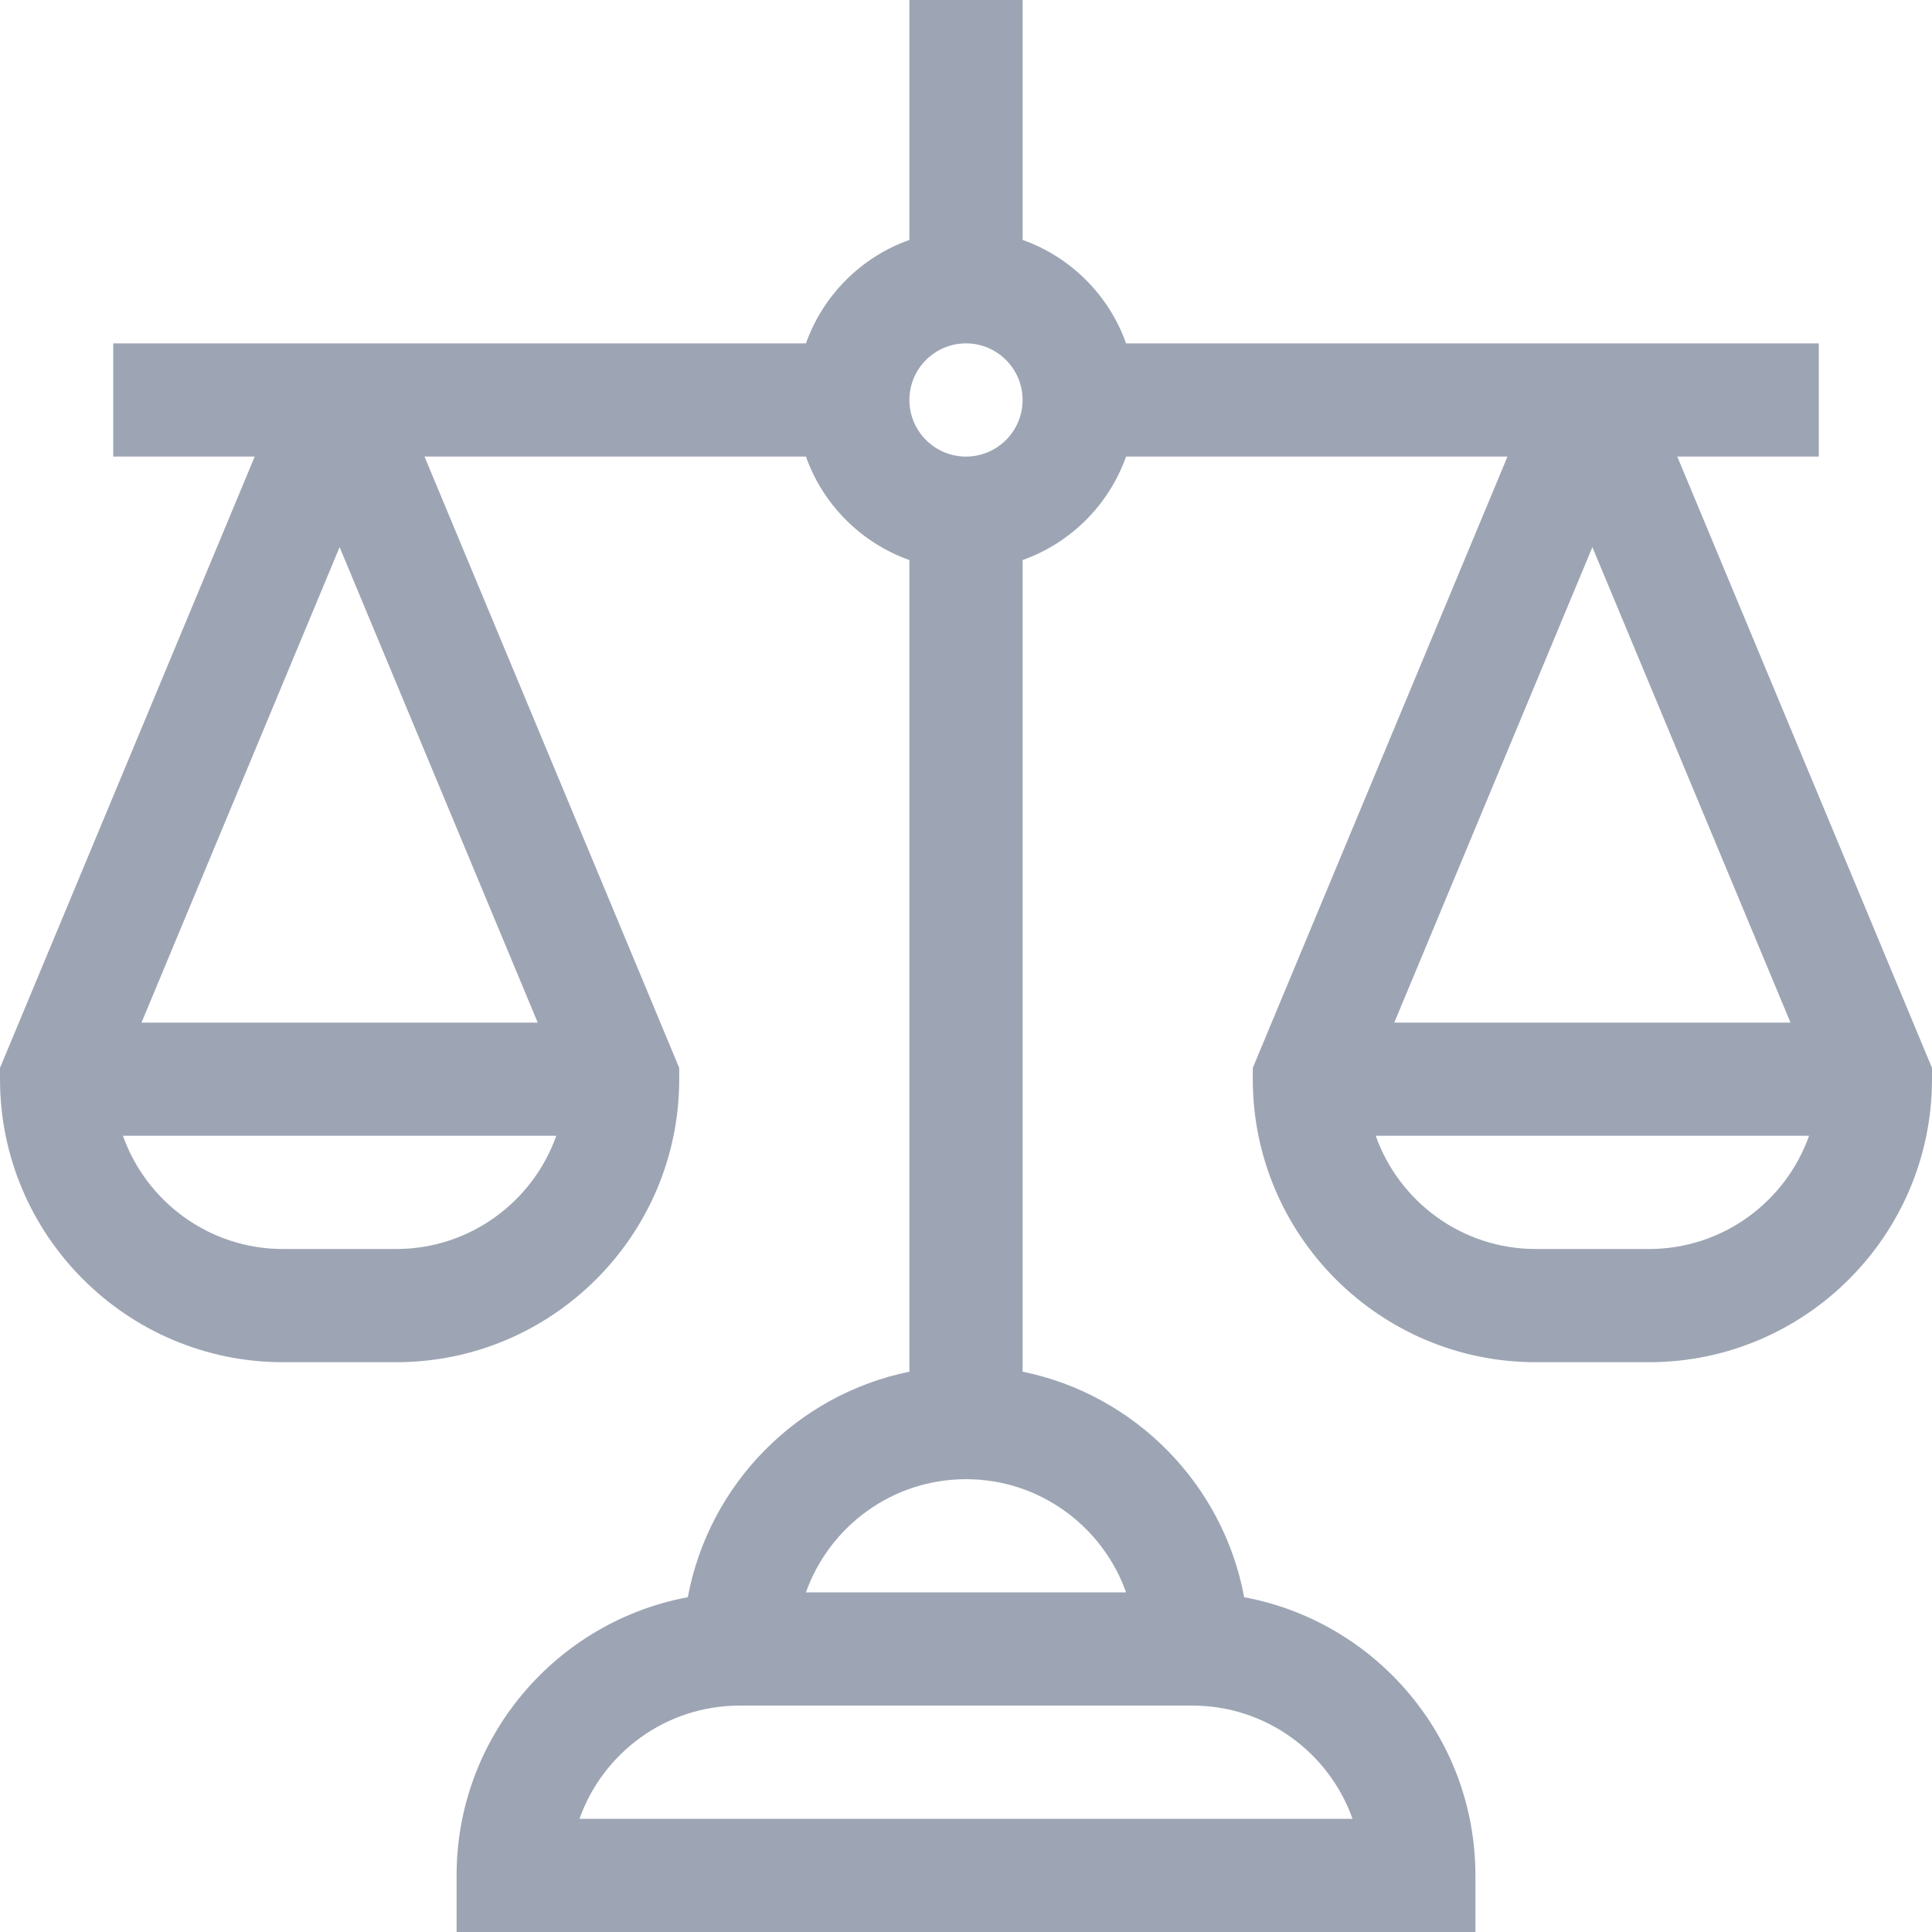
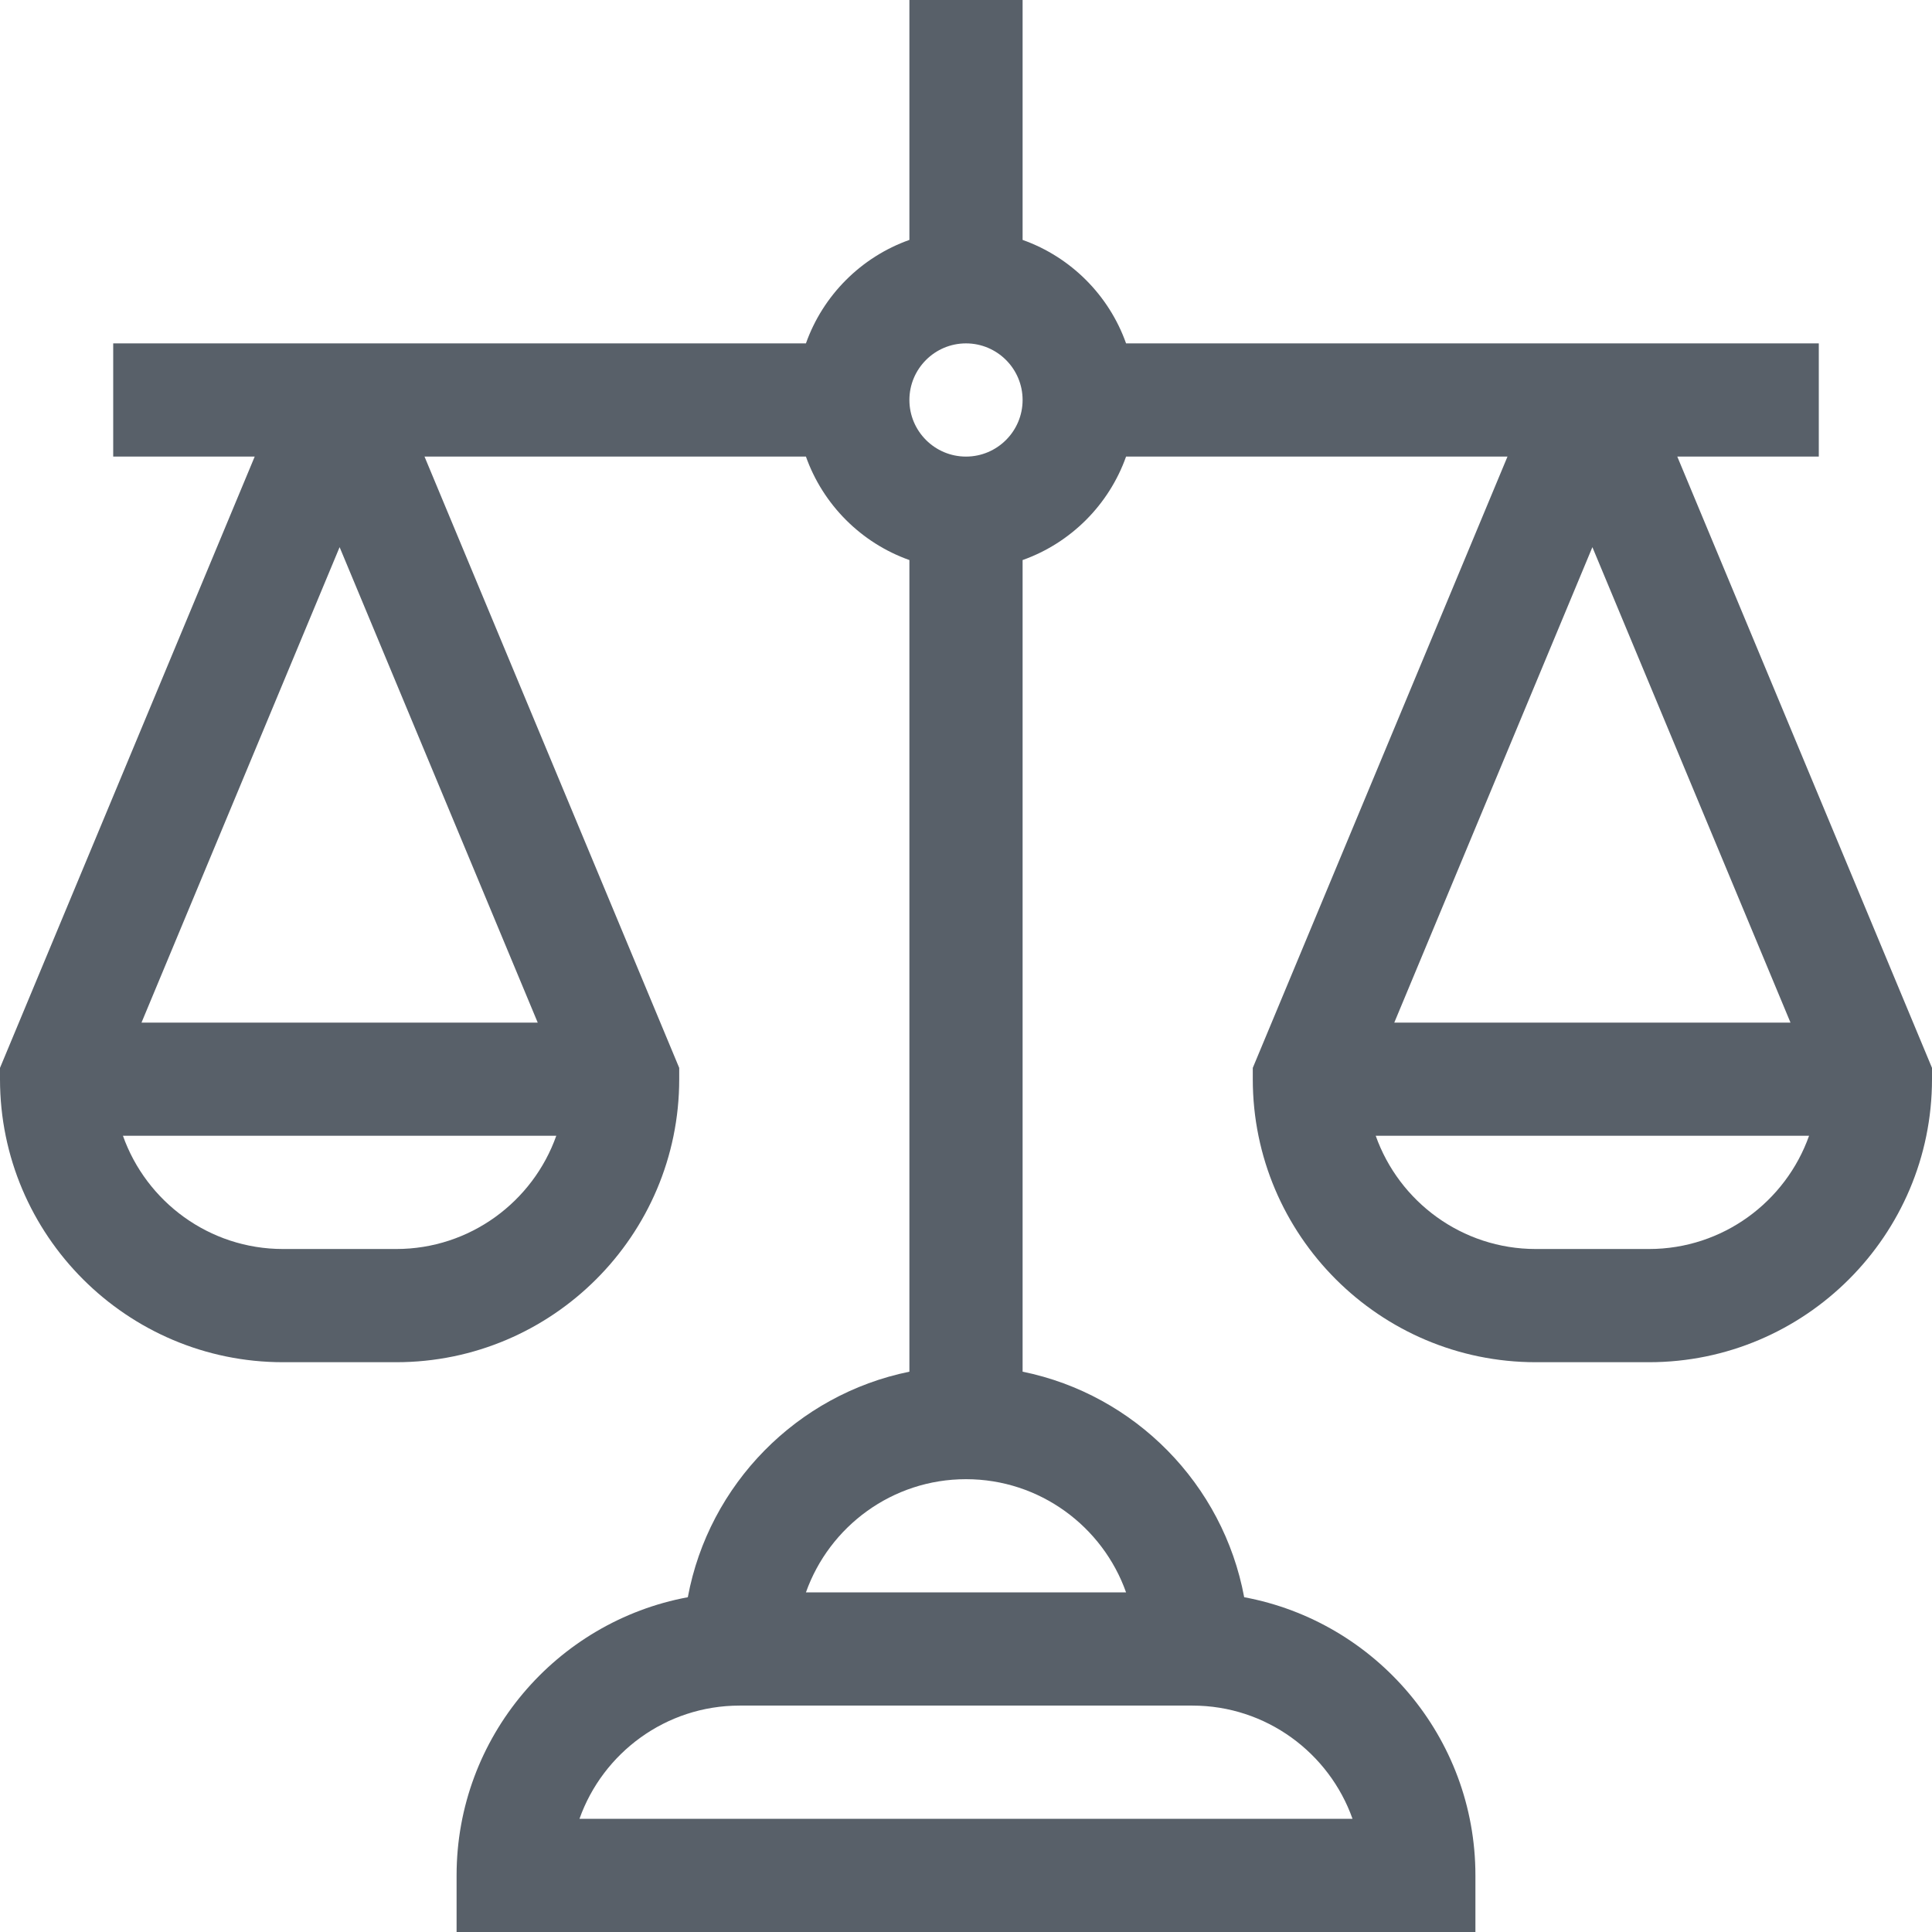
<svg xmlns="http://www.w3.org/2000/svg" id="Capa_1" enable-background="new 0 0 512 512" height="512" viewBox="0 0 512 512" width="512">
  <g>
-     <path fill="#9da5b4" d="m482 121v-30h-183.58c-4.527-12.764-14.656-22.893-27.42-27.42v-63.58h-30v63.58c-12.764 4.527-22.893 14.656-27.42 27.42h-183.58v30h37.5l-67.5 162v3c0 41.355 33.645 75 75 75h30c41.355 0 75-33.645 75-75v-3l-67.5-162h101.08c4.527 12.764 14.656 22.893 27.42 27.42v215.09c-29.767 6.067-53.159 29.826-58.72 59.771-34.822 6.466-61.28 37.051-61.28 73.719v15h270.001v-15c0-36.668-26.458-67.253-61.28-73.72-5.562-29.946-28.954-53.705-58.721-59.771v-215.089c12.764-4.527 22.893-14.656 27.42-27.42h101.08l-67.5 162v3c0 41.355 33.645 75 75 75h30c41.355 0 75-33.645 75-75v-3l-67.5-162zm-392 24 52.5 126h-105zm15 186h-30c-19.554 0-36.228-12.542-42.42-30.01h114.84c-6.192 17.468-22.866 30.01-42.42 30.01zm317-186 52.5 126h-105zm15 186h-30c-19.554 0-36.228-12.542-42.42-30.01h114.84c-6.192 17.468-22.866 30.01-42.42 30.01zm-78.57 151h-204.86c6.191-17.461 22.874-30 42.43-30h120.001c19.556 0 36.238 12.539 42.429 30zm-60.01-60h-84.84c6.192-17.459 22.866-30 42.421-30 19.554 0 36.227 12.541 42.419 30zm-42.42-301c-8.271 0-15-6.729-15-15s6.729-15 15-15 15 6.729 15 15-6.729 15-15 15z" />
+     <path fill="#586069" d="m482 121v-30h-183.58c-4.527-12.764-14.656-22.893-27.42-27.42v-63.58h-30v63.58c-12.764 4.527-22.893 14.656-27.42 27.42h-183.58v30h37.5l-67.5 162v3c0 41.355 33.645 75 75 75h30c41.355 0 75-33.645 75-75v-3l-67.5-162h101.08c4.527 12.764 14.656 22.893 27.42 27.42v215.09c-29.767 6.067-53.159 29.826-58.72 59.771-34.822 6.466-61.28 37.051-61.28 73.719v15h270.001v-15c0-36.668-26.458-67.253-61.28-73.72-5.562-29.946-28.954-53.705-58.721-59.771v-215.089c12.764-4.527 22.893-14.656 27.42-27.42h101.08l-67.5 162v3c0 41.355 33.645 75 75 75h30c41.355 0 75-33.645 75-75v-3l-67.5-162zm-392 24 52.5 126h-105zm15 186h-30c-19.554 0-36.228-12.542-42.42-30.01h114.84c-6.192 17.468-22.866 30.01-42.42 30.01zm317-186 52.5 126h-105zm15 186h-30c-19.554 0-36.228-12.542-42.42-30.01h114.84c-6.192 17.468-22.866 30.01-42.42 30.01zm-78.57 151h-204.86c6.191-17.461 22.874-30 42.43-30h120.001c19.556 0 36.238 12.539 42.429 30zm-60.01-60h-84.84c6.192-17.459 22.866-30 42.421-30 19.554 0 36.227 12.541 42.419 30zm-42.42-301c-8.271 0-15-6.729-15-15s6.729-15 15-15 15 6.729 15 15-6.729 15-15 15z" />
  </g>
</svg>
